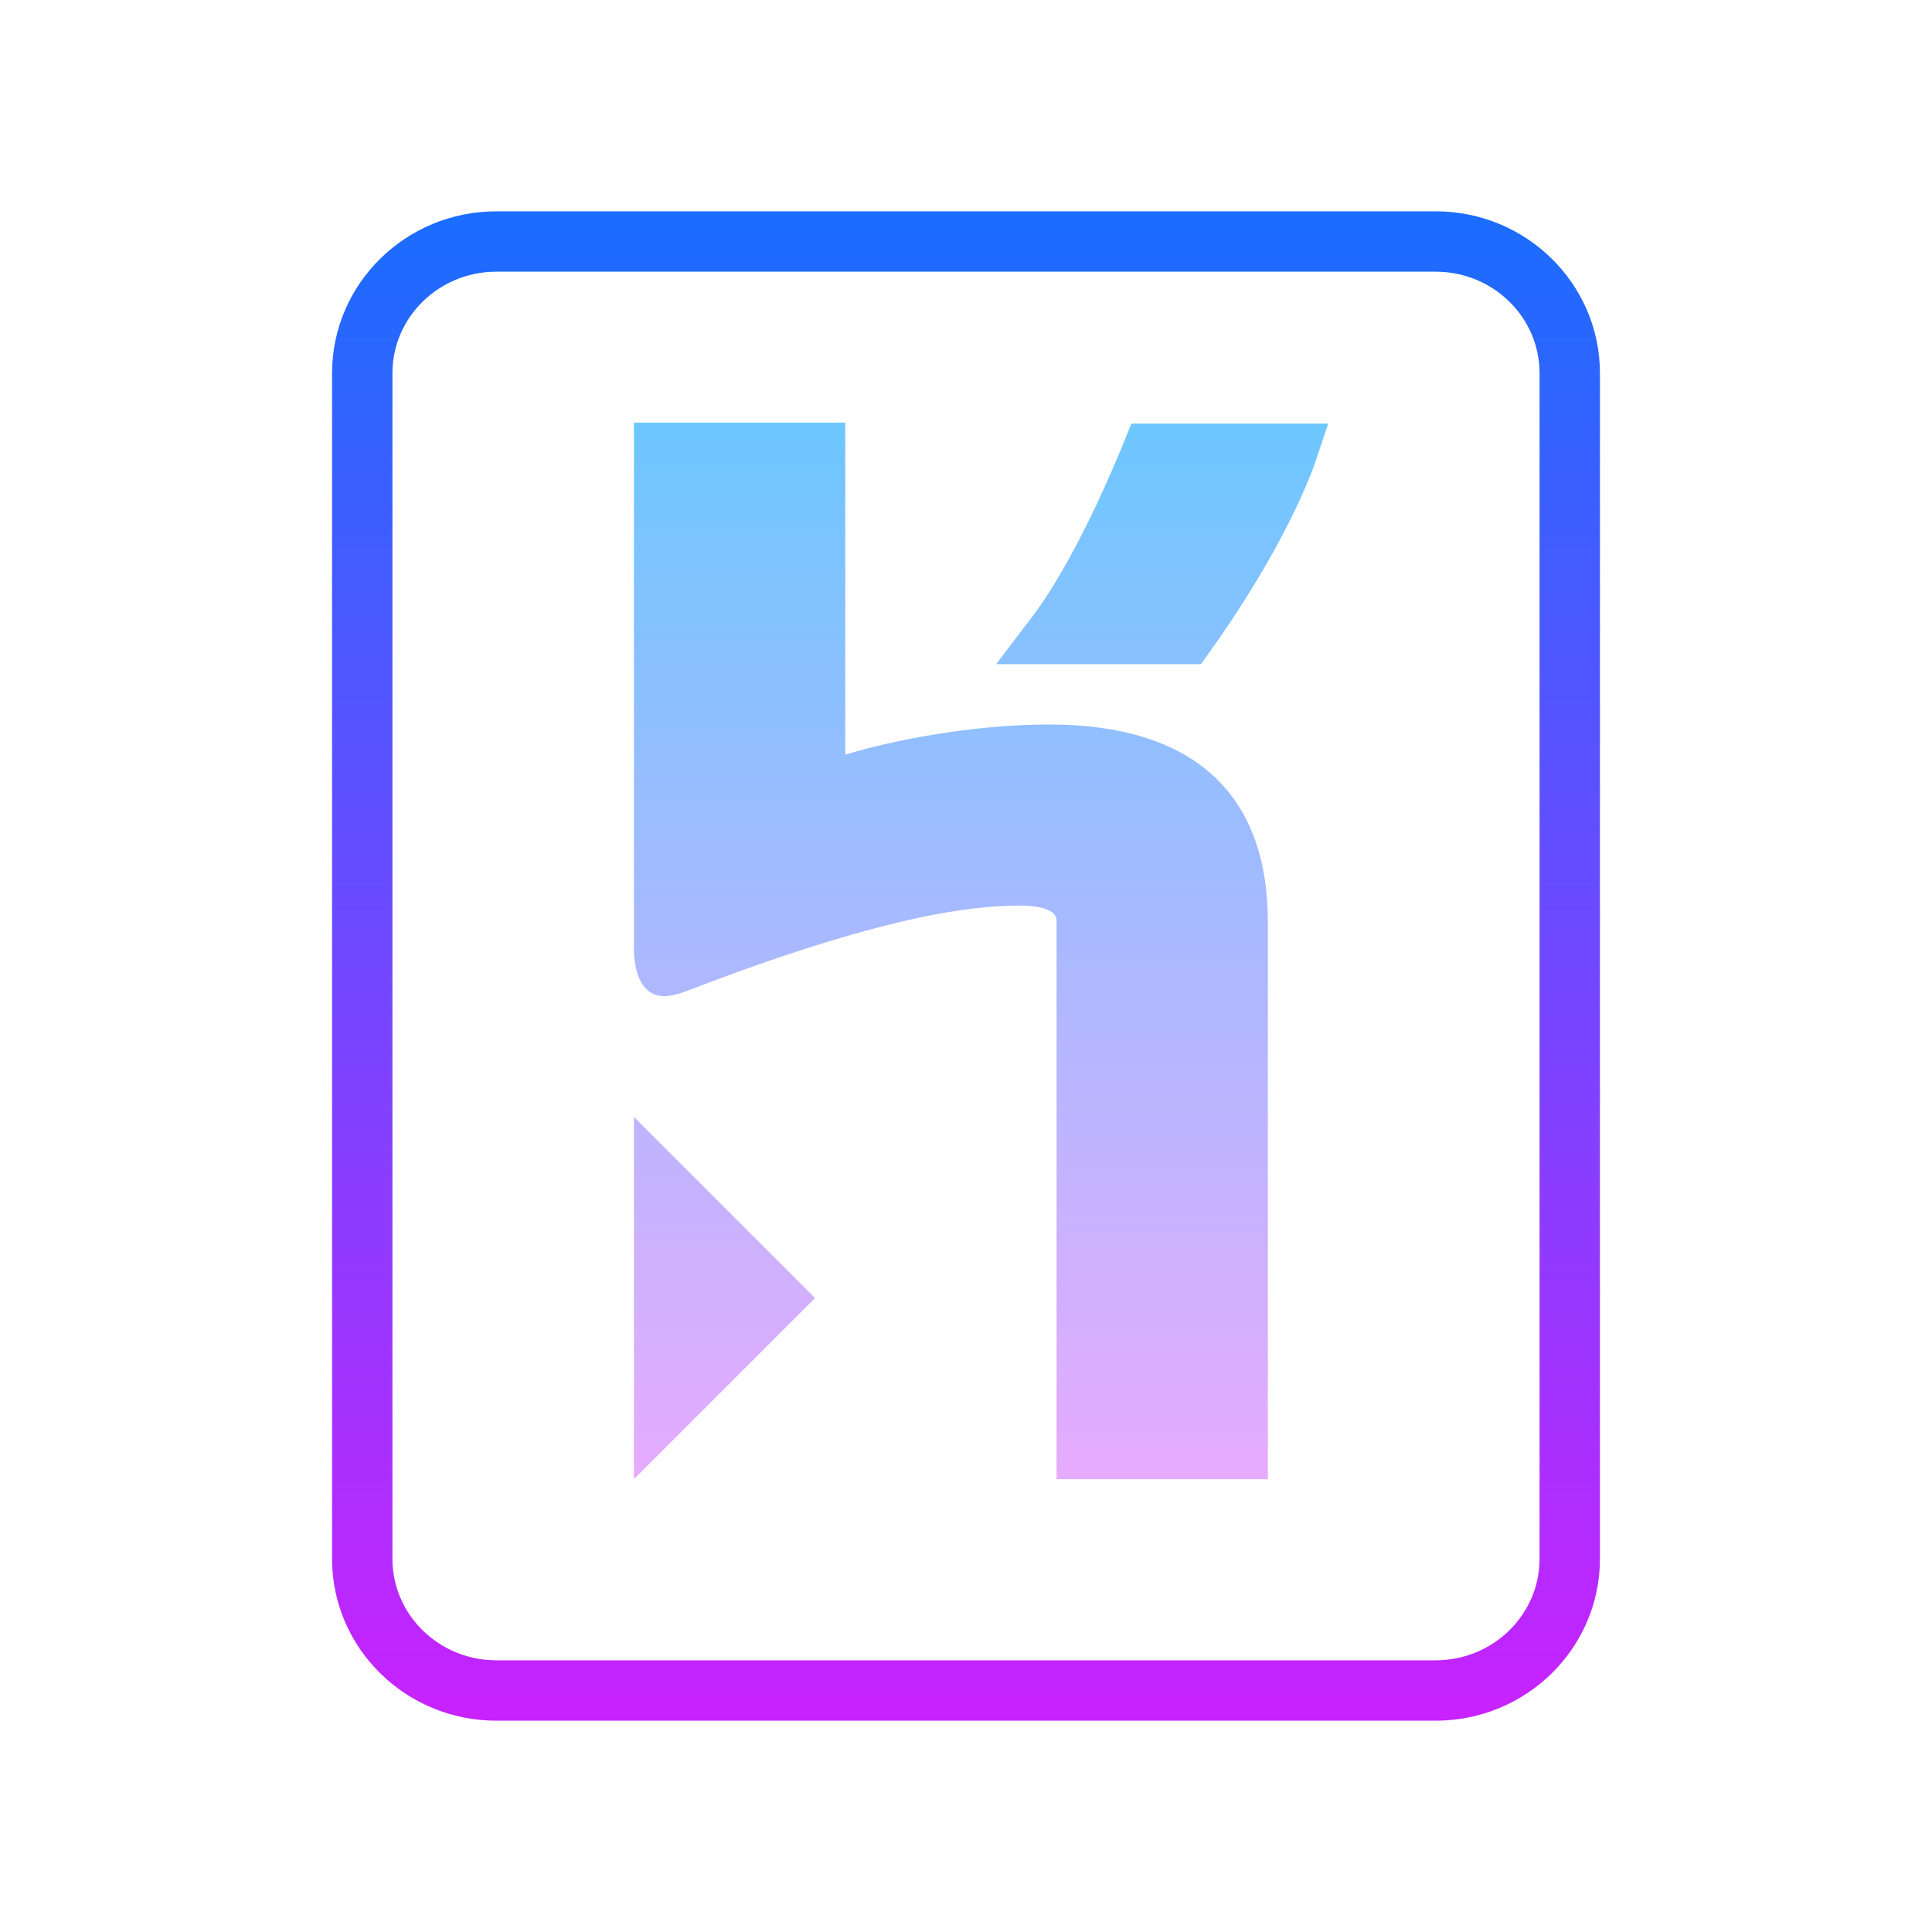
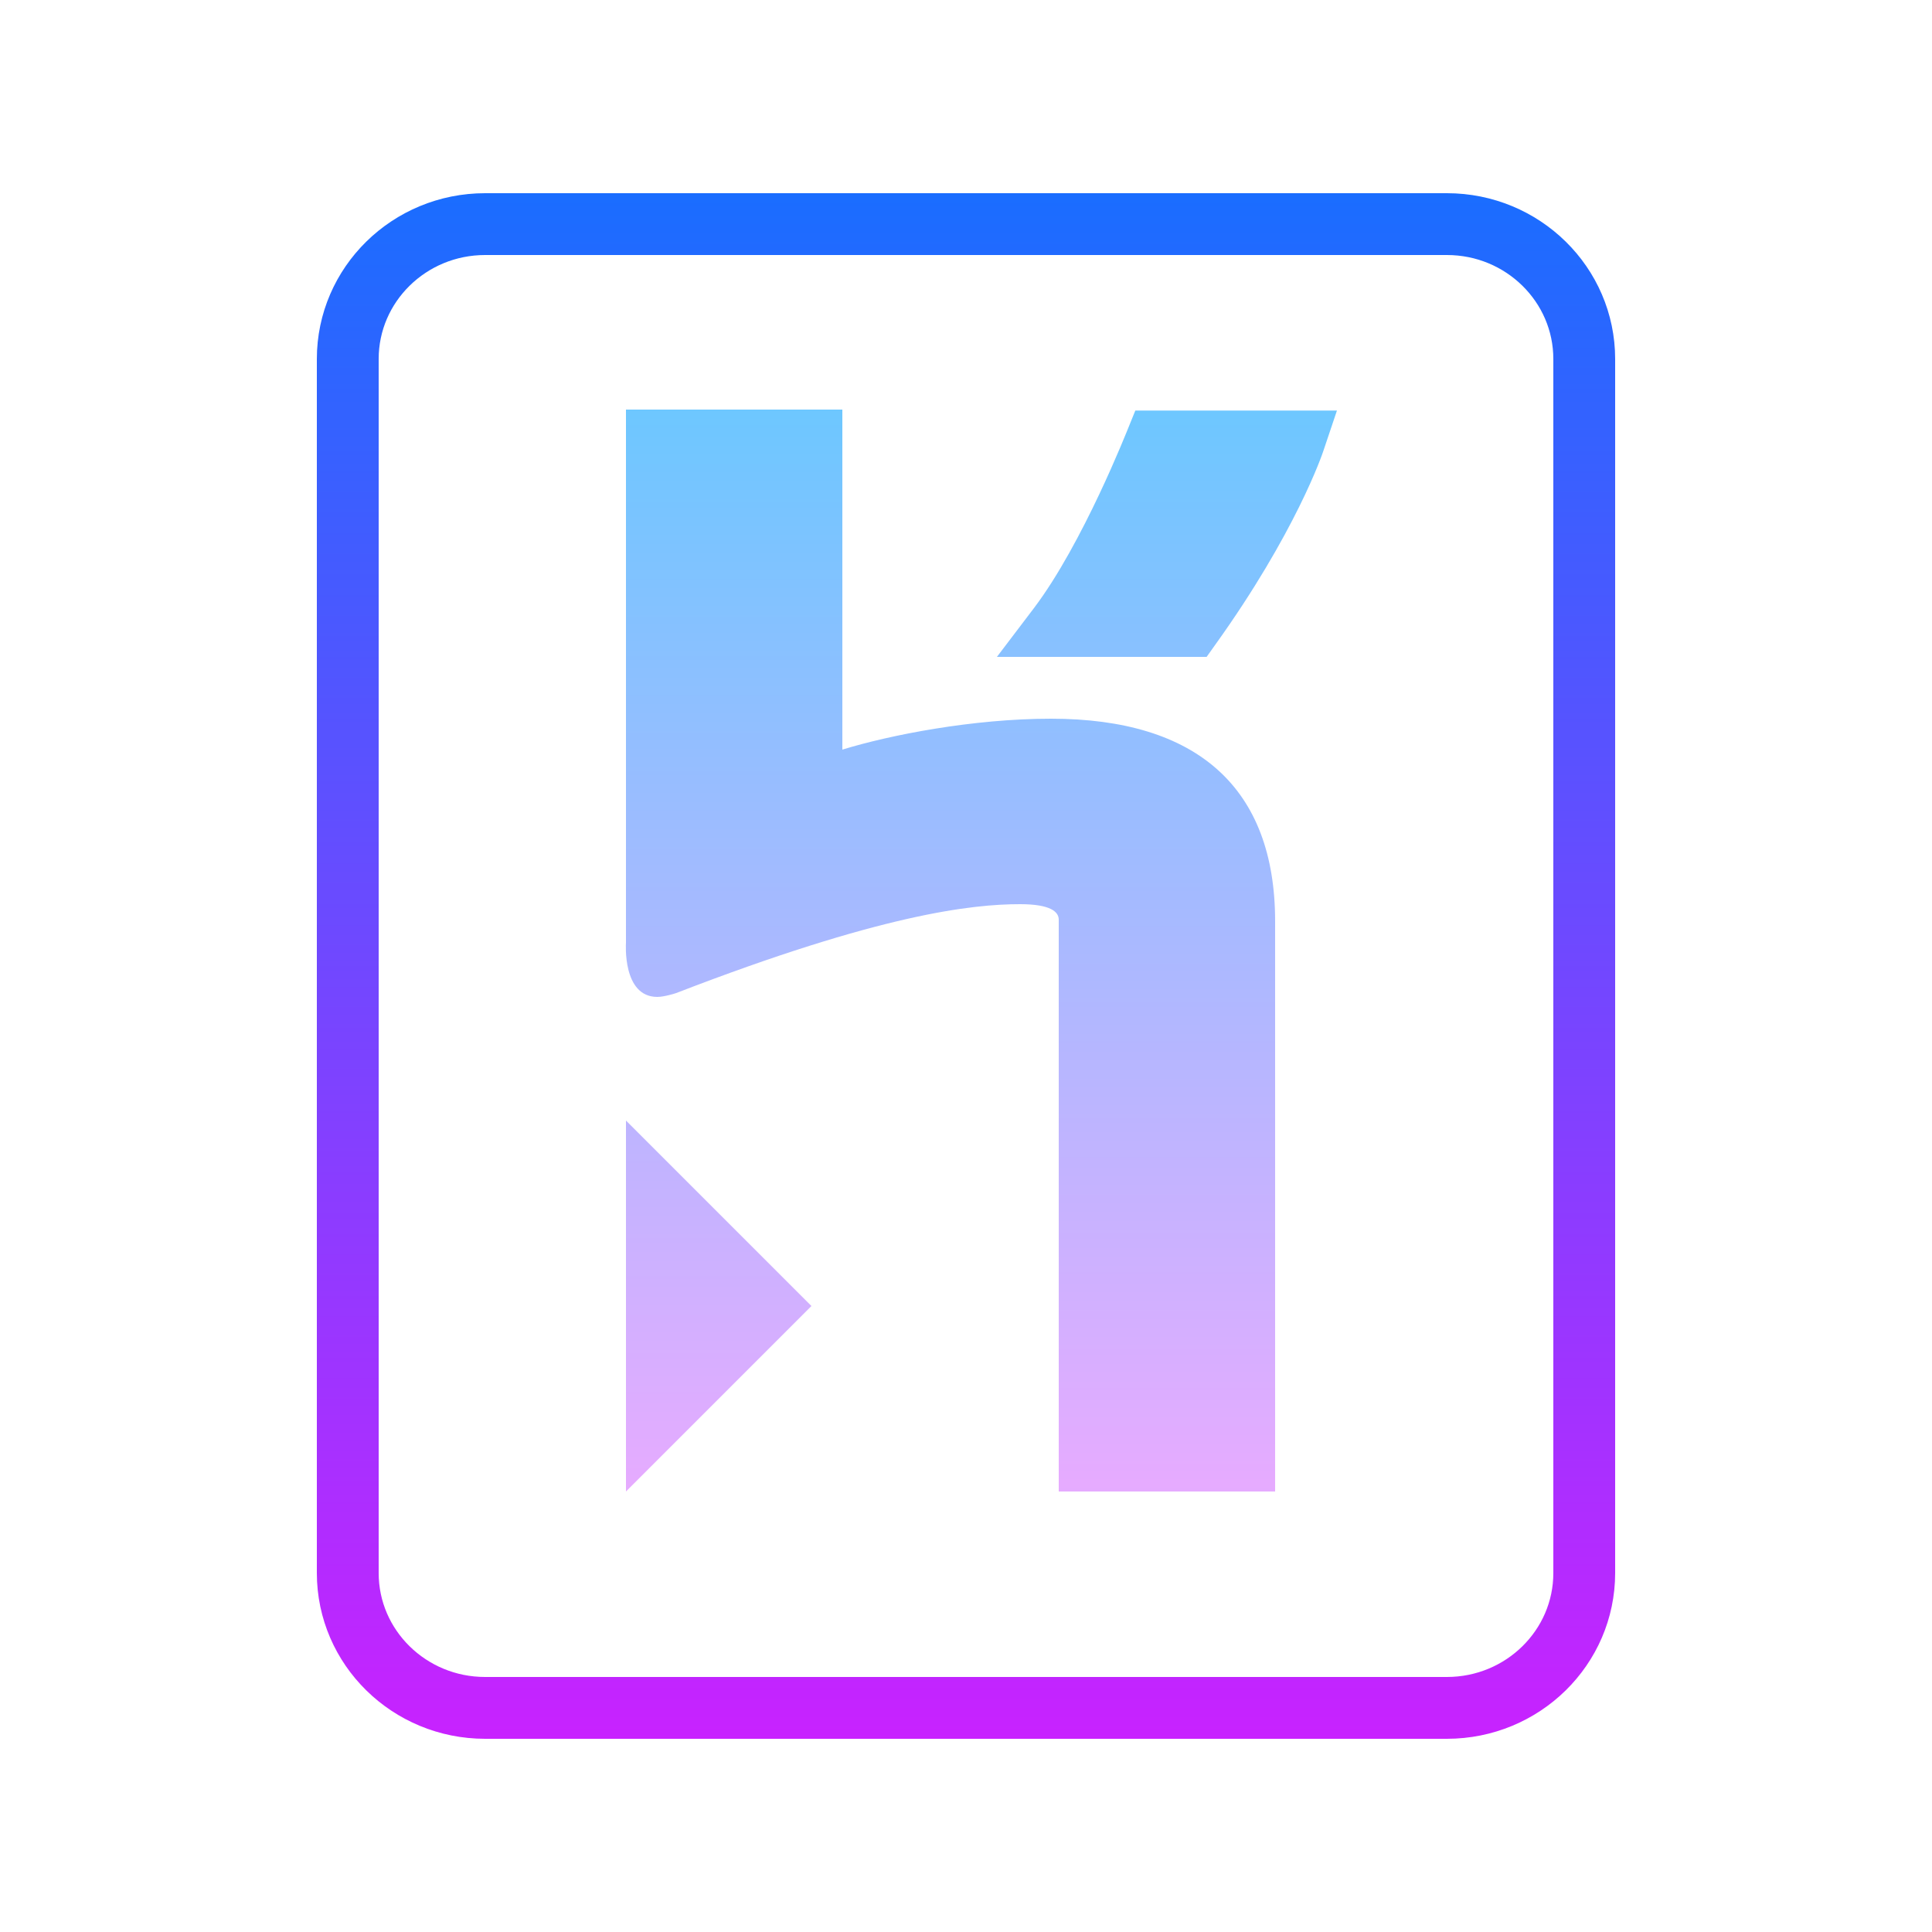
- <svg xmlns="http://www.w3.org/2000/svg" width="80pt" height="80pt" viewBox="0 0 80 80" version="1.1">
-   <defs>
+ <svg xmlns="http://www.w3.org/2000/svg" width="100pt" height="100pt" viewBox="0 0 100 100" version="1.1" id="svg33">
+   <defs id="defs22">
    <linearGradient id="linear0" gradientUnits="userSpaceOnUse" x1="32" y1="7" x2="32" y2="57" spreadMethod="reflect">
-       <stop offset="0" style="stop-color:rgb(10.196%,42.745%,100%);stop-opacity:1;" />
-       <stop offset="1" style="stop-color:rgb(78.431%,13.333%,100%);stop-opacity:1;" />
+       <stop offset="0" style="stop-color:rgb(10.196%,42.745%,100%);stop-opacity:1;" id="stop2" />
+       <stop offset="1" style="stop-color:rgb(78.431%,13.333%,100%);stop-opacity:1;" id="stop4" />
    </linearGradient>
-     <linearGradient id="linear1" gradientUnits="userSpaceOnUse" x1="31.498" y1="13.875" x2="31.498" y2="48.751" spreadMethod="reflect" gradientTransform="matrix(1.25,0,0,1.25,0,0)">
-       <stop offset="0" style="stop-color:rgb(42.745%,78.039%,100%);stop-opacity:1;" />
-       <stop offset="1" style="stop-color:rgb(90.196%,67.059%,100%);stop-opacity:1;" />
+     <linearGradient id="linear1" gradientUnits="userSpaceOnUse" x1="31.498" y1="13.875" x2="31.498" y2="48.751" spreadMethod="reflect" gradientTransform="scale(1.25)">
+       <stop offset="0" style="stop-color:rgb(42.745%,78.039%,100%);stop-opacity:1;" id="stop7" />
+       <stop offset="1" style="stop-color:rgb(90.196%,67.059%,100%);stop-opacity:1;" id="stop9" />
    </linearGradient>
-     <linearGradient id="linear2" gradientUnits="userSpaceOnUse" x1="38.5" y1="13.875" x2="38.5" y2="48.751" spreadMethod="reflect" gradientTransform="matrix(1.25,0,0,1.25,0,0)">
-       <stop offset="0" style="stop-color:rgb(42.745%,78.039%,100%);stop-opacity:1;" />
-       <stop offset="1" style="stop-color:rgb(90.196%,67.059%,100%);stop-opacity:1;" />
+     <linearGradient id="linear2" gradientUnits="userSpaceOnUse" x1="38.5" y1="13.875" x2="38.5" y2="48.751" spreadMethod="reflect" gradientTransform="scale(1.25)">
+       <stop offset="0" style="stop-color:rgb(42.745%,78.039%,100%);stop-opacity:1;" id="stop12" />
+       <stop offset="1" style="stop-color:rgb(90.196%,67.059%,100%);stop-opacity:1;" id="stop14" />
    </linearGradient>
-     <linearGradient id="linear3" gradientUnits="userSpaceOnUse" x1="24" y1="14.083" x2="24" y2="48.869" spreadMethod="reflect" gradientTransform="matrix(1.25,0,0,1.25,0,0)">
-       <stop offset="0" style="stop-color:rgb(42.745%,78.039%,100%);stop-opacity:1;" />
-       <stop offset="1" style="stop-color:rgb(90.196%,67.059%,100%);stop-opacity:1;" />
+     <linearGradient id="linear3" gradientUnits="userSpaceOnUse" x1="24" y1="14.083" x2="24" y2="48.869" spreadMethod="reflect" gradientTransform="scale(1.25)">
+       <stop offset="0" style="stop-color:rgb(42.745%,78.039%,100%);stop-opacity:1;" id="stop17" />
+       <stop offset="1" style="stop-color:rgb(90.196%,67.059%,100%);stop-opacity:1;" id="stop19" />
    </linearGradient>
  </defs>
-   <g id="surface280861">
-     <path style="fill:none;stroke-width:2;stroke-linecap:butt;stroke-linejoin:miter;stroke:url(#linear0);stroke-miterlimit:10;" d="M 12 51.638 L 12 12.363 C 12 9.953 13.991 8 16.444 8 L 47.556 8 C 50.009 8 52 9.953 52 12.363 L 52 51.638 C 52 54.047 50.009 56 47.556 56 L 16.444 56 C 13.991 56 12 54.047 12 51.638 Z M 12 51.638 " transform="matrix(1.25,0,0,1.25,0,0)" />
-     <path style=" stroke:none;fill-rule:nonzero;fill:url(#linear1);" d="M 52.5 38.191 L 52.5 61.25 L 43.75 61.25 L 43.75 38.125 C 43.75 37.812 43.426 37.5 42.188 37.5 C 40.242 37.5 36.539 37.902 28.281 41.094 C 28.281 41.094 27.812 41.25 27.516 41.25 C 26.094 41.25 26.25 39.062 26.25 39.062 L 26.25 17.5 L 35 17.5 L 35 31.25 C 36.918 30.66 40.27 30 43.438 30 C 49.348 30 52.5 32.797 52.5 38.191 Z M 52.5 38.191 " />
-     <path style=" stroke:none;fill-rule:nonzero;fill:url(#linear2);" d="M 55 17.539 L 54.461 19.141 C 54.418 19.285 53.328 22.484 50.066 27.027 L 49.73 27.5 L 41.25 27.5 L 42.742 25.535 C 44.734 22.906 46.531 18.309 46.555 18.262 L 46.848 17.539 Z M 55 17.539 " />
-     <path style=" stroke:none;fill-rule:nonzero;fill:url(#linear3);" d="M 33.75 53.75 L 26.25 61.25 L 26.25 46.25 Z M 33.75 53.75 " />
+   <g id="surface280861" transform="matrix(1.28,0,0,1.28,-1.2,-1.2)">
+     <path style="fill:none;stroke:url(#linear0);stroke-width:2;stroke-linecap:butt;stroke-linejoin:miter;stroke-miterlimit:10" d="M 12,51.638 V 12.363 C 12,9.953 13.991,8 16.444,8 h 31.113 C 50.009,8 52,9.953 52,12.363 v 39.275 C 52,54.047 50.009,56 47.556,56 H 16.444 C 13.991,56 12,54.047 12,51.638 Z m 0,0" transform="scale(1.25)" id="path24" />
+     <path style="fill:url(#linear1);fill-rule:nonzero;stroke:none" d="M 52.5,38.191 V 61.25 H 43.75 V 38.125 c 0,-0.312 -0.324,-0.625 -1.562,-0.625 -1.945,0 -5.648,0.402 -13.906,3.594 0,0 -0.469,0.156 -0.766,0.156 C 26.094,41.25 26.25,39.062 26.25,39.062 V 17.5 H 35 V 31.25 C 36.918,30.66 40.27,30 43.438,30 49.348,30 52.5,32.797 52.5,38.191 Z m 0,0" id="path26" />
+     <path style="fill:url(#linear2);fill-rule:nonzero;stroke:none" d="m 55,17.539 -0.539,1.602 c -0.043,0.145 -1.133,3.344 -4.395,7.887 L 49.73,27.5 H 41.25 l 1.492,-1.965 c 1.992,-2.629 3.789,-7.227 3.812,-7.273 l 0.293,-0.723 z m 0,0" id="path28" />
+     <path style="fill:url(#linear3);fill-rule:nonzero;stroke:none" d="m 33.75,53.75 -7.5,7.5 v -15 z m 0,0" id="path30" />
  </g>
</svg>
